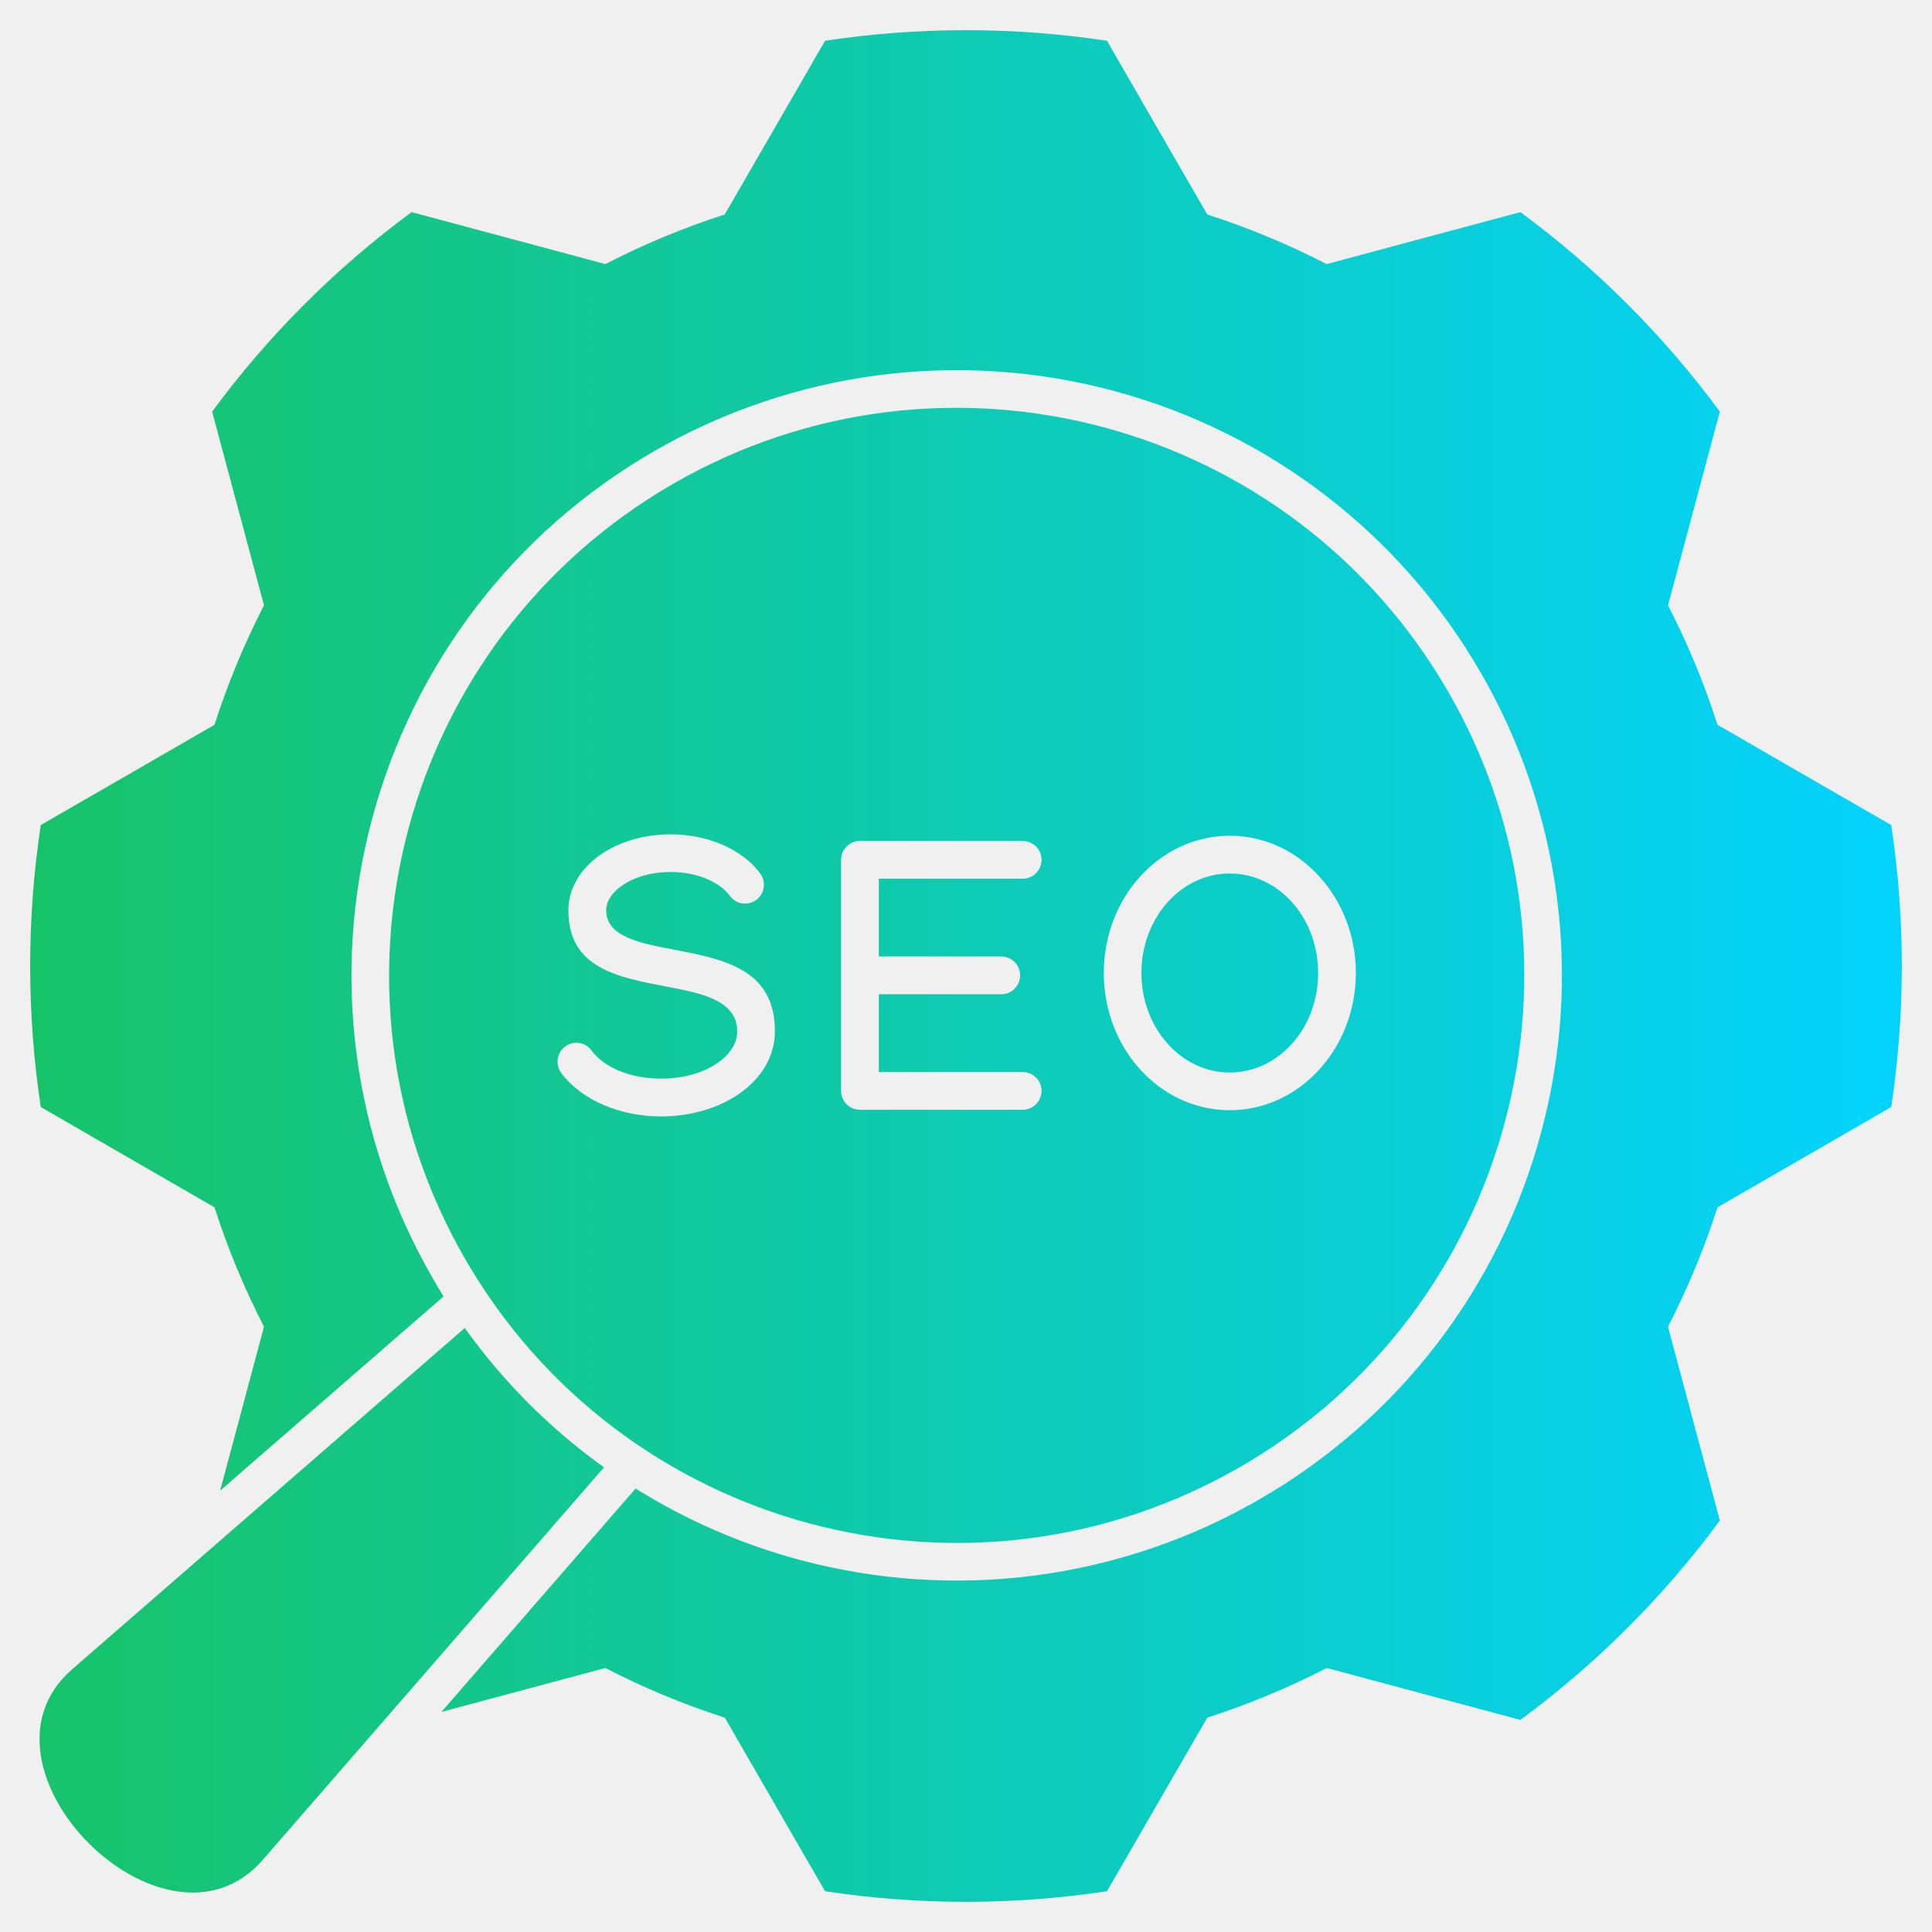
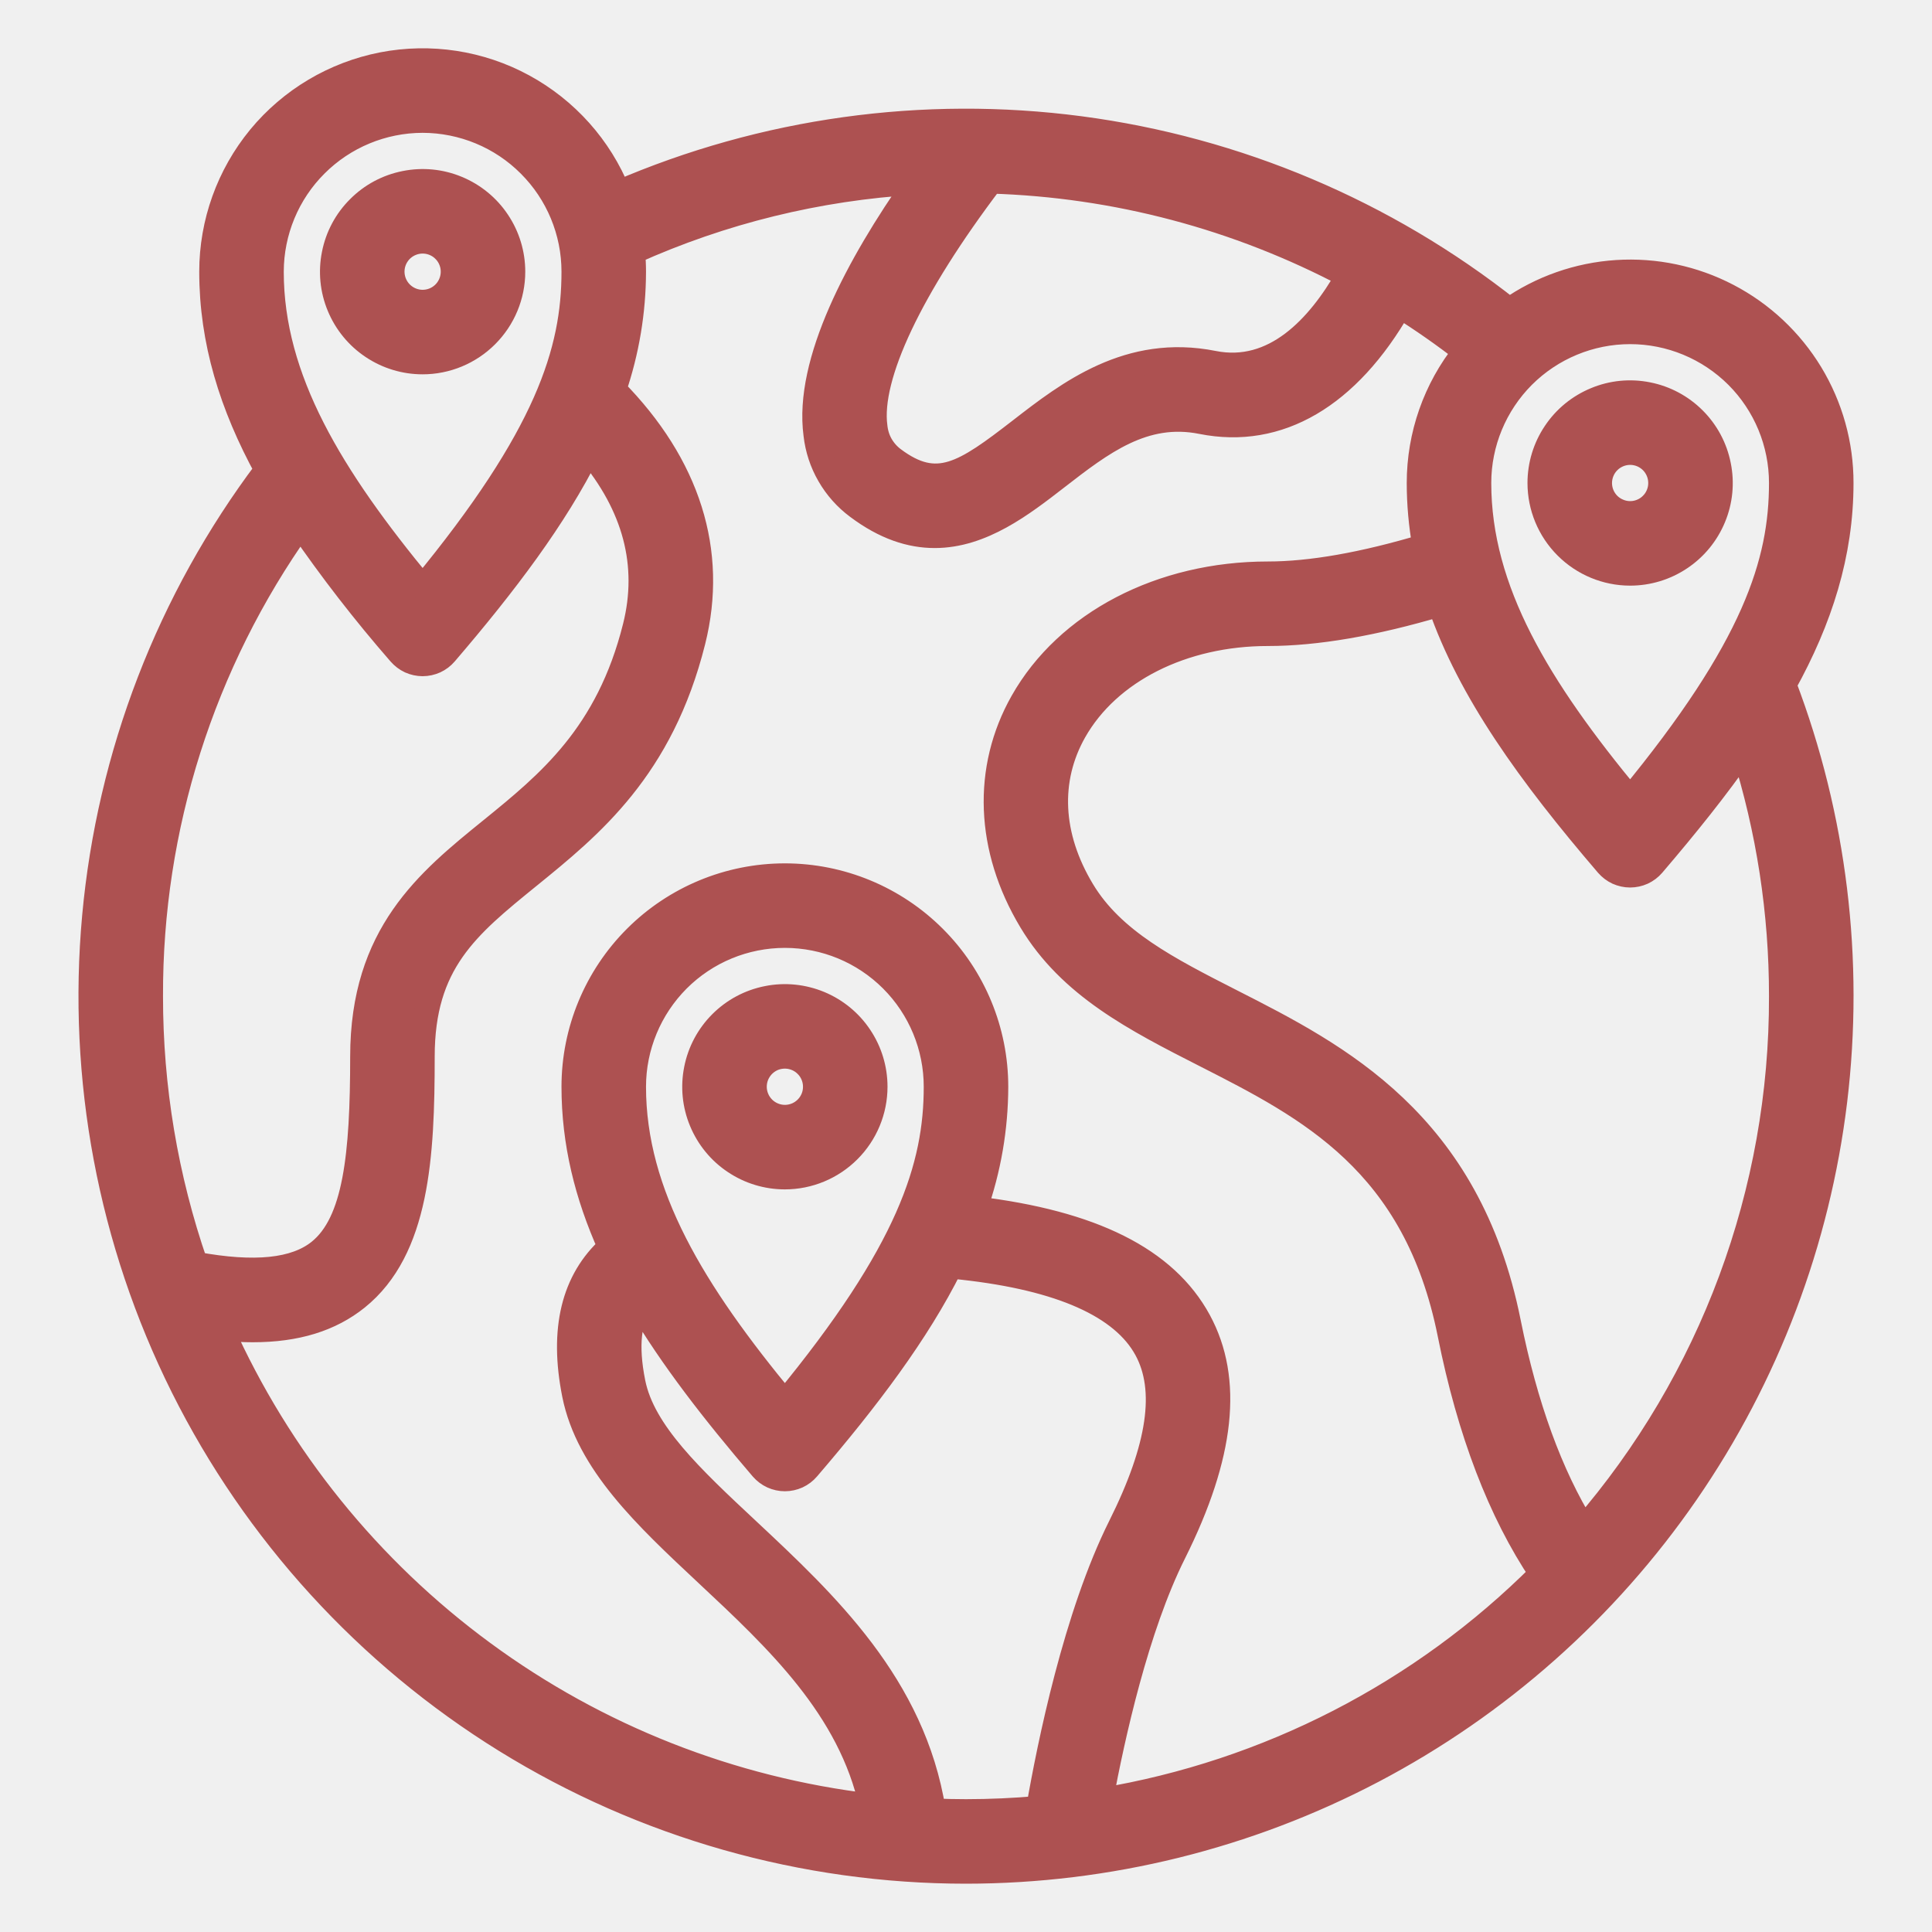
- <svg xmlns="http://www.w3.org/2000/svg" width="50" height="50" viewBox="0 0 50 50" fill="none">
-   <g clip-path="url(#clip0_16471_16891)">
-     <path fill-rule="evenodd" clip-rule="evenodd" d="M25 49.219C26.24 49.219 27.458 49.125 28.649 48.945L29.941 46.709L31.245 44.453C32.309 44.109 33.343 43.68 34.337 43.168L36.856 43.844L39.348 44.511C41.318 43.06 43.059 41.321 44.51 39.351L43.843 36.859L43.168 34.335C43.674 33.349 44.106 32.317 44.449 31.245L46.708 29.942L48.945 28.649C49.125 27.458 49.219 26.24 49.219 25C49.219 23.76 49.125 22.542 48.945 21.352L46.708 20.062L44.449 18.758C44.109 17.693 43.68 16.659 43.168 15.666L43.843 13.144L44.51 10.653C43.06 8.684 41.319 6.94 39.348 5.49L36.856 6.157L34.334 6.835C33.342 6.323 32.308 5.894 31.245 5.551L29.939 3.292L28.649 1.055C27.458 0.875 26.24 0.781 25 0.781C23.76 0.781 22.542 0.875 21.352 1.055L20.061 3.292L18.755 5.551C17.692 5.893 16.658 6.323 15.666 6.835L13.144 6.157L10.652 5.49C8.681 6.941 6.94 8.684 5.49 10.653L6.157 13.144L6.832 15.666C6.321 16.66 5.892 17.694 5.551 18.758L3.292 20.062L1.055 21.352C0.875 22.542 0.781 23.76 0.781 25C0.781 26.24 0.875 27.458 1.055 28.649L3.292 29.942L5.551 31.245C5.894 32.317 6.326 33.349 6.832 34.335L6.157 36.859L5.697 38.578L11.48 33.551C11.383 33.394 11.286 33.236 11.195 33.072C9.116 29.477 8.554 25.202 9.631 21.189C10.708 17.163 13.318 13.761 16.928 11.677C20.525 9.601 24.8 9.039 28.812 10.113C32.837 11.193 36.239 13.803 38.323 17.41C39.352 19.191 40.02 21.158 40.289 23.198C40.557 25.237 40.421 27.31 39.887 29.297C38.811 33.322 36.2 36.724 32.59 38.805C30.81 39.834 28.843 40.502 26.804 40.771C24.765 41.04 22.693 40.904 20.707 40.372C19.204 39.97 17.769 39.347 16.449 38.523L11.422 44.306L13.144 43.844L15.666 43.168C16.659 43.681 17.693 44.111 18.758 44.453L20.061 46.709L21.351 48.945C22.559 49.128 23.779 49.22 25 49.219H25ZM1.869 43.199L12.028 34.368C13.023 35.76 14.241 36.979 15.632 37.975L6.802 48.132C4.274 51.041 -1.038 45.726 1.869 43.199V43.199ZM37.479 17.9C33.421 10.874 24.441 8.469 17.415 12.524C10.392 16.579 7.984 25.562 12.039 32.585C16.095 39.611 25.078 42.017 32.103 37.961C39.126 33.906 41.535 24.923 37.479 17.9ZM14.522 27.763C14.365 27.544 14.412 27.24 14.628 27.082C14.844 26.922 15.148 26.969 15.309 27.187C15.461 27.398 15.707 27.578 16.012 27.708C16.327 27.841 16.704 27.915 17.111 27.915C17.689 27.915 18.201 27.763 18.564 27.514C18.88 27.298 19.073 27.016 19.079 26.714C19.093 25.884 18.154 25.704 17.232 25.529C15.959 25.286 14.71 25.048 14.71 23.558C14.71 22.98 15.032 22.47 15.555 22.11C16.023 21.789 16.659 21.593 17.354 21.593C17.833 21.593 18.284 21.687 18.674 21.853C19.095 22.03 19.444 22.293 19.677 22.609C19.834 22.828 19.787 23.132 19.571 23.29C19.353 23.45 19.048 23.403 18.89 23.185C18.76 23.01 18.555 22.858 18.295 22.747C18.027 22.634 17.706 22.567 17.354 22.567C16.858 22.567 16.416 22.7 16.103 22.916C15.845 23.093 15.688 23.32 15.688 23.558C15.688 24.239 16.543 24.405 17.415 24.572C18.735 24.823 20.081 25.081 20.053 26.728C20.042 27.367 19.685 27.927 19.115 28.317C18.594 28.674 17.888 28.893 17.11 28.893C16.573 28.893 16.07 28.788 15.635 28.602C15.165 28.406 14.78 28.112 14.522 27.763L14.522 27.763ZM31.826 21.629C32.734 21.629 33.557 22.033 34.149 22.689C34.73 23.328 35.09 24.212 35.09 25.18C35.09 26.149 34.73 27.032 34.149 27.674C33.557 28.328 32.734 28.732 31.826 28.732C30.919 28.732 30.096 28.328 29.504 27.674C28.923 27.032 28.566 26.149 28.566 25.18C28.566 24.212 28.923 23.328 29.504 22.689C30.096 22.033 30.919 21.629 31.826 21.629ZM33.429 23.34C33.017 22.886 32.452 22.606 31.826 22.606C31.201 22.606 30.636 22.886 30.227 23.34C29.803 23.807 29.54 24.458 29.54 25.18C29.54 25.903 29.803 26.553 30.227 27.021C30.636 27.475 31.204 27.757 31.826 27.757C32.449 27.757 33.017 27.475 33.429 27.021C33.853 26.553 34.113 25.903 34.113 25.18C34.113 24.458 33.853 23.807 33.429 23.34ZM22.744 24.754H25.911C26.182 24.754 26.401 24.973 26.401 25.241C26.401 25.306 26.388 25.369 26.364 25.429C26.339 25.488 26.303 25.542 26.258 25.588C26.212 25.633 26.158 25.669 26.099 25.694C26.039 25.719 25.975 25.731 25.911 25.731H22.744V27.744H26.465C26.736 27.744 26.955 27.962 26.955 28.231C26.955 28.295 26.942 28.359 26.918 28.419C26.893 28.478 26.857 28.532 26.811 28.578C26.766 28.623 26.712 28.659 26.652 28.684C26.593 28.708 26.529 28.721 26.465 28.721H22.257C22.193 28.721 22.129 28.708 22.069 28.684C22.01 28.659 21.956 28.623 21.91 28.578C21.865 28.532 21.829 28.478 21.804 28.419C21.779 28.359 21.767 28.295 21.767 28.231V22.252C21.767 21.983 21.986 21.764 22.257 21.764H26.465C26.736 21.764 26.955 21.983 26.955 22.252C26.955 22.316 26.942 22.38 26.918 22.439C26.893 22.499 26.857 22.553 26.811 22.598C26.766 22.644 26.712 22.68 26.652 22.704C26.593 22.729 26.529 22.742 26.465 22.741H22.744V24.754Z" fill="url(#paint0_linear_16471_16891)" />
+ <svg xmlns="http://www.w3.org/2000/svg" fill="none" height="24" viewbox="0 0 24 24" width="24">
+   <g clip-path="url(#clip0_899_2078)">
+     <path d="M6.375 3.375C6.375 3.152 6.309 2.935 6.185 2.75C6.062 2.565 5.886 2.421 5.681 2.336C5.475 2.25 5.249 2.228 5.031 2.272C4.812 2.315 4.612 2.422 4.455 2.58C4.297 2.737 4.19 2.937 4.147 3.156C4.103 3.374 4.125 3.6 4.211 3.806C4.296 4.011 4.44 4.187 4.625 4.31C4.81 4.434 5.027 4.5 5.25 4.5C5.548 4.5 5.834 4.381 6.045 4.17C6.256 3.959 6.375 3.673 6.375 3.375ZM4.875 3.375C4.875 3.301 4.897 3.228 4.938 3.167C4.979 3.105 5.038 3.057 5.106 3.029C5.175 3 5.25 2.993 5.323 3.007C5.396 3.022 5.463 3.057 5.515 3.11C5.568 3.162 5.603 3.229 5.618 3.302C5.632 3.375 5.625 3.45 5.596 3.519C5.568 3.587 5.52 3.646 5.458 3.687C5.397 3.728 5.324 3.75 5.25 3.75C5.151 3.75 5.055 3.71 4.985 3.64C4.915 3.57 4.875 3.474 4.875 3.375ZM20.25 7.125C20.473 7.125 20.69 7.059 20.875 6.935C21.06 6.812 21.204 6.636 21.289 6.431C21.375 6.225 21.397 5.999 21.353 5.781C21.31 5.562 21.203 5.362 21.046 5.205C20.888 5.047 20.688 4.94 20.47 4.897C20.251 4.853 20.025 4.875 19.82 4.961C19.614 5.046 19.438 5.19 19.315 5.375C19.191 5.56 19.125 5.777 19.125 6C19.125 6.298 19.244 6.584 19.455 6.795C19.666 7.006 19.952 7.125 20.25 7.125ZM20.25 5.625C20.324 5.625 20.397 5.647 20.458 5.688C20.52 5.729 20.568 5.788 20.596 5.856C20.625 5.925 20.632 6 20.618 6.073C20.603 6.146 20.568 6.213 20.515 6.265C20.463 6.318 20.396 6.353 20.323 6.368C20.25 6.382 20.175 6.375 20.107 6.346C20.038 6.318 19.979 6.27 19.938 6.208C19.897 6.147 19.875 6.074 19.875 6C19.875 5.901 19.915 5.805 19.985 5.735C20.055 5.665 20.151 5.625 20.25 5.625ZM10.875 13.5C10.875 13.277 10.809 13.06 10.685 12.875C10.562 12.69 10.386 12.546 10.181 12.461C9.975 12.376 9.749 12.353 9.531 12.397C9.312 12.44 9.112 12.547 8.955 12.704C8.797 12.862 8.69 13.062 8.647 13.28C8.603 13.499 8.625 13.725 8.711 13.931C8.796 14.136 8.94 14.312 9.125 14.435C9.31 14.559 9.527 14.625 9.75 14.625C10.048 14.625 10.334 14.506 10.545 14.295C10.756 14.084 10.875 13.798 10.875 13.5ZM9.375 13.5C9.375 13.426 9.397 13.353 9.438 13.292C9.479 13.23 9.538 13.182 9.606 13.153C9.675 13.125 9.75 13.118 9.823 13.132C9.896 13.147 9.963 13.182 10.015 13.235C10.068 13.287 10.103 13.354 10.118 13.427C10.132 13.5 10.125 13.575 10.097 13.643C10.068 13.712 10.02 13.771 9.958 13.812C9.897 13.853 9.824 13.875 9.75 13.875C9.651 13.875 9.555 13.835 9.485 13.765C9.415 13.695 9.375 13.599 9.375 13.5Z" fill="#AD5151" stroke="#AD5151" stroke-width="0.3">
+ </path>
+     <path d="M22.875 6C22.876 5.52 22.744 5.049 22.496 4.639C22.247 4.229 21.891 3.894 21.465 3.672C21.04 3.45 20.562 3.349 20.083 3.38C19.604 3.411 19.143 3.573 18.75 3.848C17.208 2.629 15.366 1.85 13.417 1.593C11.469 1.337 9.488 1.612 7.683 2.391C7.455 1.826 7.037 1.359 6.502 1.068C5.967 0.777 5.347 0.682 4.749 0.798C4.151 0.915 3.612 1.235 3.224 1.705C2.837 2.176 2.625 2.766 2.625 3.375C2.625 4.238 2.875 5.038 3.311 5.836C2.095 7.451 1.354 9.373 1.17 11.385C0.986 13.398 1.367 15.422 2.269 17.231C3.172 19.039 4.56 20.56 6.279 21.624C7.998 22.687 9.979 23.25 12 23.25C13.762 23.249 15.497 22.82 17.056 22.001C18.616 21.181 19.953 19.995 20.953 18.545C21.953 17.095 22.585 15.424 22.797 13.675C23.008 11.926 22.792 10.152 22.166 8.505C22.616 7.693 22.875 6.879 22.875 6ZM22.125 6C22.125 6.984 21.797 8.041 20.25 9.918C19.113 8.546 18.375 7.332 18.375 6C18.375 5.503 18.573 5.026 18.924 4.674C19.276 4.323 19.753 4.125 20.25 4.125C20.747 4.125 21.224 4.323 21.576 4.674C21.928 5.026 22.125 5.503 22.125 6ZM12.312 2.255C13.859 2.302 15.374 2.704 16.742 3.428C16.38 4.063 15.83 4.658 15.074 4.507C14.021 4.297 13.272 4.877 12.671 5.343C11.973 5.883 11.641 6.105 11.1 5.7C11.037 5.653 10.983 5.592 10.944 5.523C10.905 5.454 10.882 5.377 10.874 5.298C10.791 4.676 11.313 3.573 12.312 2.255ZM5.25 1.5C5.747 1.501 6.224 1.698 6.575 2.05C6.927 2.401 7.125 2.878 7.125 3.375C7.125 4.359 6.797 5.416 5.25 7.293C4.114 5.921 3.375 4.707 3.375 3.375C3.376 2.878 3.573 2.401 3.925 2.05C4.277 1.698 4.753 1.501 5.25 1.5ZM3.732 6.528C4.112 7.082 4.524 7.613 4.965 8.119C5.001 8.16 5.044 8.193 5.093 8.216C5.142 8.238 5.196 8.25 5.25 8.25C5.304 8.25 5.358 8.238 5.407 8.216C5.456 8.193 5.5 8.16 5.535 8.119C6.285 7.244 6.9 6.428 7.312 5.603C7.885 6.285 8.078 7.016 7.886 7.784C7.55 9.128 6.812 9.727 6.098 10.307C5.312 10.944 4.5 11.603 4.5 13.125C4.5 14.351 4.411 15.184 3.966 15.542C3.667 15.783 3.163 15.835 2.432 15.7C2.062 14.631 1.874 13.507 1.875 12.375C1.868 10.28 2.518 8.235 3.732 6.528ZM2.75 16.503C2.886 16.517 3.016 16.524 3.139 16.524C3.683 16.524 4.106 16.392 4.437 16.126C5.188 15.521 5.25 14.361 5.25 13.125C5.25 11.96 5.804 11.511 6.57 10.889C7.342 10.262 8.217 9.552 8.614 7.966C8.893 6.851 8.552 5.776 7.63 4.84C7.791 4.368 7.874 3.873 7.875 3.375C7.875 3.293 7.871 3.212 7.863 3.132C8.971 2.633 10.161 2.341 11.374 2.269C10.661 3.286 10.01 4.495 10.131 5.398C10.151 5.576 10.207 5.748 10.297 5.903C10.386 6.058 10.506 6.193 10.65 6.3C10.994 6.558 11.313 6.658 11.611 6.658C12.198 6.658 12.699 6.27 13.13 5.936C13.685 5.506 14.21 5.099 14.927 5.243C15.885 5.434 16.75 4.925 17.391 3.804C17.668 3.978 17.937 4.166 18.197 4.368C17.826 4.831 17.625 5.407 17.625 6C17.625 6.262 17.649 6.524 17.695 6.783C16.936 7.01 16.283 7.125 15.75 7.125C14.423 7.125 13.253 7.734 12.698 8.716C12.226 9.55 12.264 10.544 12.804 11.443C13.29 12.254 14.104 12.669 14.966 13.108C16.252 13.762 17.581 14.439 18.008 16.574C18.25 17.786 18.633 18.785 19.146 19.548C17.662 21.034 15.749 22.018 13.677 22.362C13.824 21.569 14.121 20.221 14.586 19.293C15.192 18.08 15.293 17.136 14.896 16.405C14.48 15.64 13.569 15.184 12.115 15.011C12.286 14.525 12.374 14.015 12.375 13.5C12.375 12.804 12.099 12.136 11.606 11.644C11.114 11.152 10.446 10.875 9.75 10.875C9.054 10.875 8.386 11.152 7.894 11.644C7.402 12.136 7.125 12.804 7.125 13.5C7.125 14.194 7.287 14.847 7.576 15.491C7.12 15.902 6.971 16.516 7.132 17.323C7.302 18.173 8.019 18.844 8.778 19.554C9.655 20.374 10.558 21.22 10.823 22.432C9.08 22.226 7.419 21.572 6.004 20.532C4.589 19.493 3.468 18.105 2.75 16.503V16.503ZM7.875 13.5C7.875 13.003 8.073 12.526 8.424 12.174C8.776 11.822 9.253 11.625 9.75 11.625C10.248 11.625 10.724 11.822 11.076 12.174C11.428 12.526 11.625 13.003 11.625 13.5C11.625 14.484 11.297 15.541 9.75 17.418C8.614 16.047 7.875 14.832 7.875 13.5ZM11.598 22.491C11.348 20.931 10.259 19.912 9.291 19.006C8.593 18.354 7.991 17.79 7.868 17.176C7.772 16.697 7.826 16.4 7.948 16.203C8.342 16.869 8.86 17.538 9.465 18.244C9.501 18.285 9.544 18.318 9.594 18.341C9.643 18.363 9.696 18.375 9.75 18.375C9.804 18.375 9.858 18.363 9.907 18.341C9.956 18.318 10 18.285 10.035 18.244C10.784 17.371 11.399 16.555 11.81 15.732C11.859 15.737 11.909 15.742 11.959 15.748C13.178 15.883 13.944 16.225 14.237 16.763C14.509 17.263 14.403 17.98 13.915 18.957C13.36 20.067 13.032 21.685 12.898 22.46C12.601 22.486 12.302 22.5 12 22.5C11.866 22.5 11.732 22.497 11.598 22.491ZM22.125 12.375C22.132 14.801 21.261 17.148 19.673 18.982C19.263 18.32 18.951 17.464 18.743 16.426C18.245 13.936 16.616 13.106 15.307 12.44C14.51 12.034 13.823 11.684 13.447 11.057C13.044 10.386 13.01 9.686 13.35 9.085C13.773 8.339 14.693 7.875 15.75 7.875C16.349 7.875 17.065 7.752 17.884 7.509C18.255 8.586 18.999 9.617 19.965 10.744C20.001 10.785 20.044 10.818 20.093 10.841C20.143 10.863 20.196 10.875 20.25 10.875C20.304 10.875 20.358 10.863 20.407 10.841C20.456 10.818 20.5 10.785 20.535 10.744C20.954 10.254 21.332 9.783 21.655 9.318C21.968 10.307 22.126 11.338 22.125 12.375Z" fill="#AD5151" stroke="#AD5151" stroke-width="0.3">
+ </path>
  </g>
  <defs>
-     <linearGradient id="paint0_linear_16471_16891" x1="0.781" y1="25" x2="49.219" y2="25" gradientUnits="userSpaceOnUse">
-       <stop stop-color="#17C369" />
-       <stop offset="1" stop-color="#04D3FE" />
-     </linearGradient>
-     <clipPath id="clip0_16471_16891">
-       <rect width="50" height="50" fill="white" />
-     </clipPath>
+     <clippath id="clip0_899_2078">
+       <rect fill="white" height="24" width="24">
+ </rect>
+     </clippath>
  </defs>
</svg>
